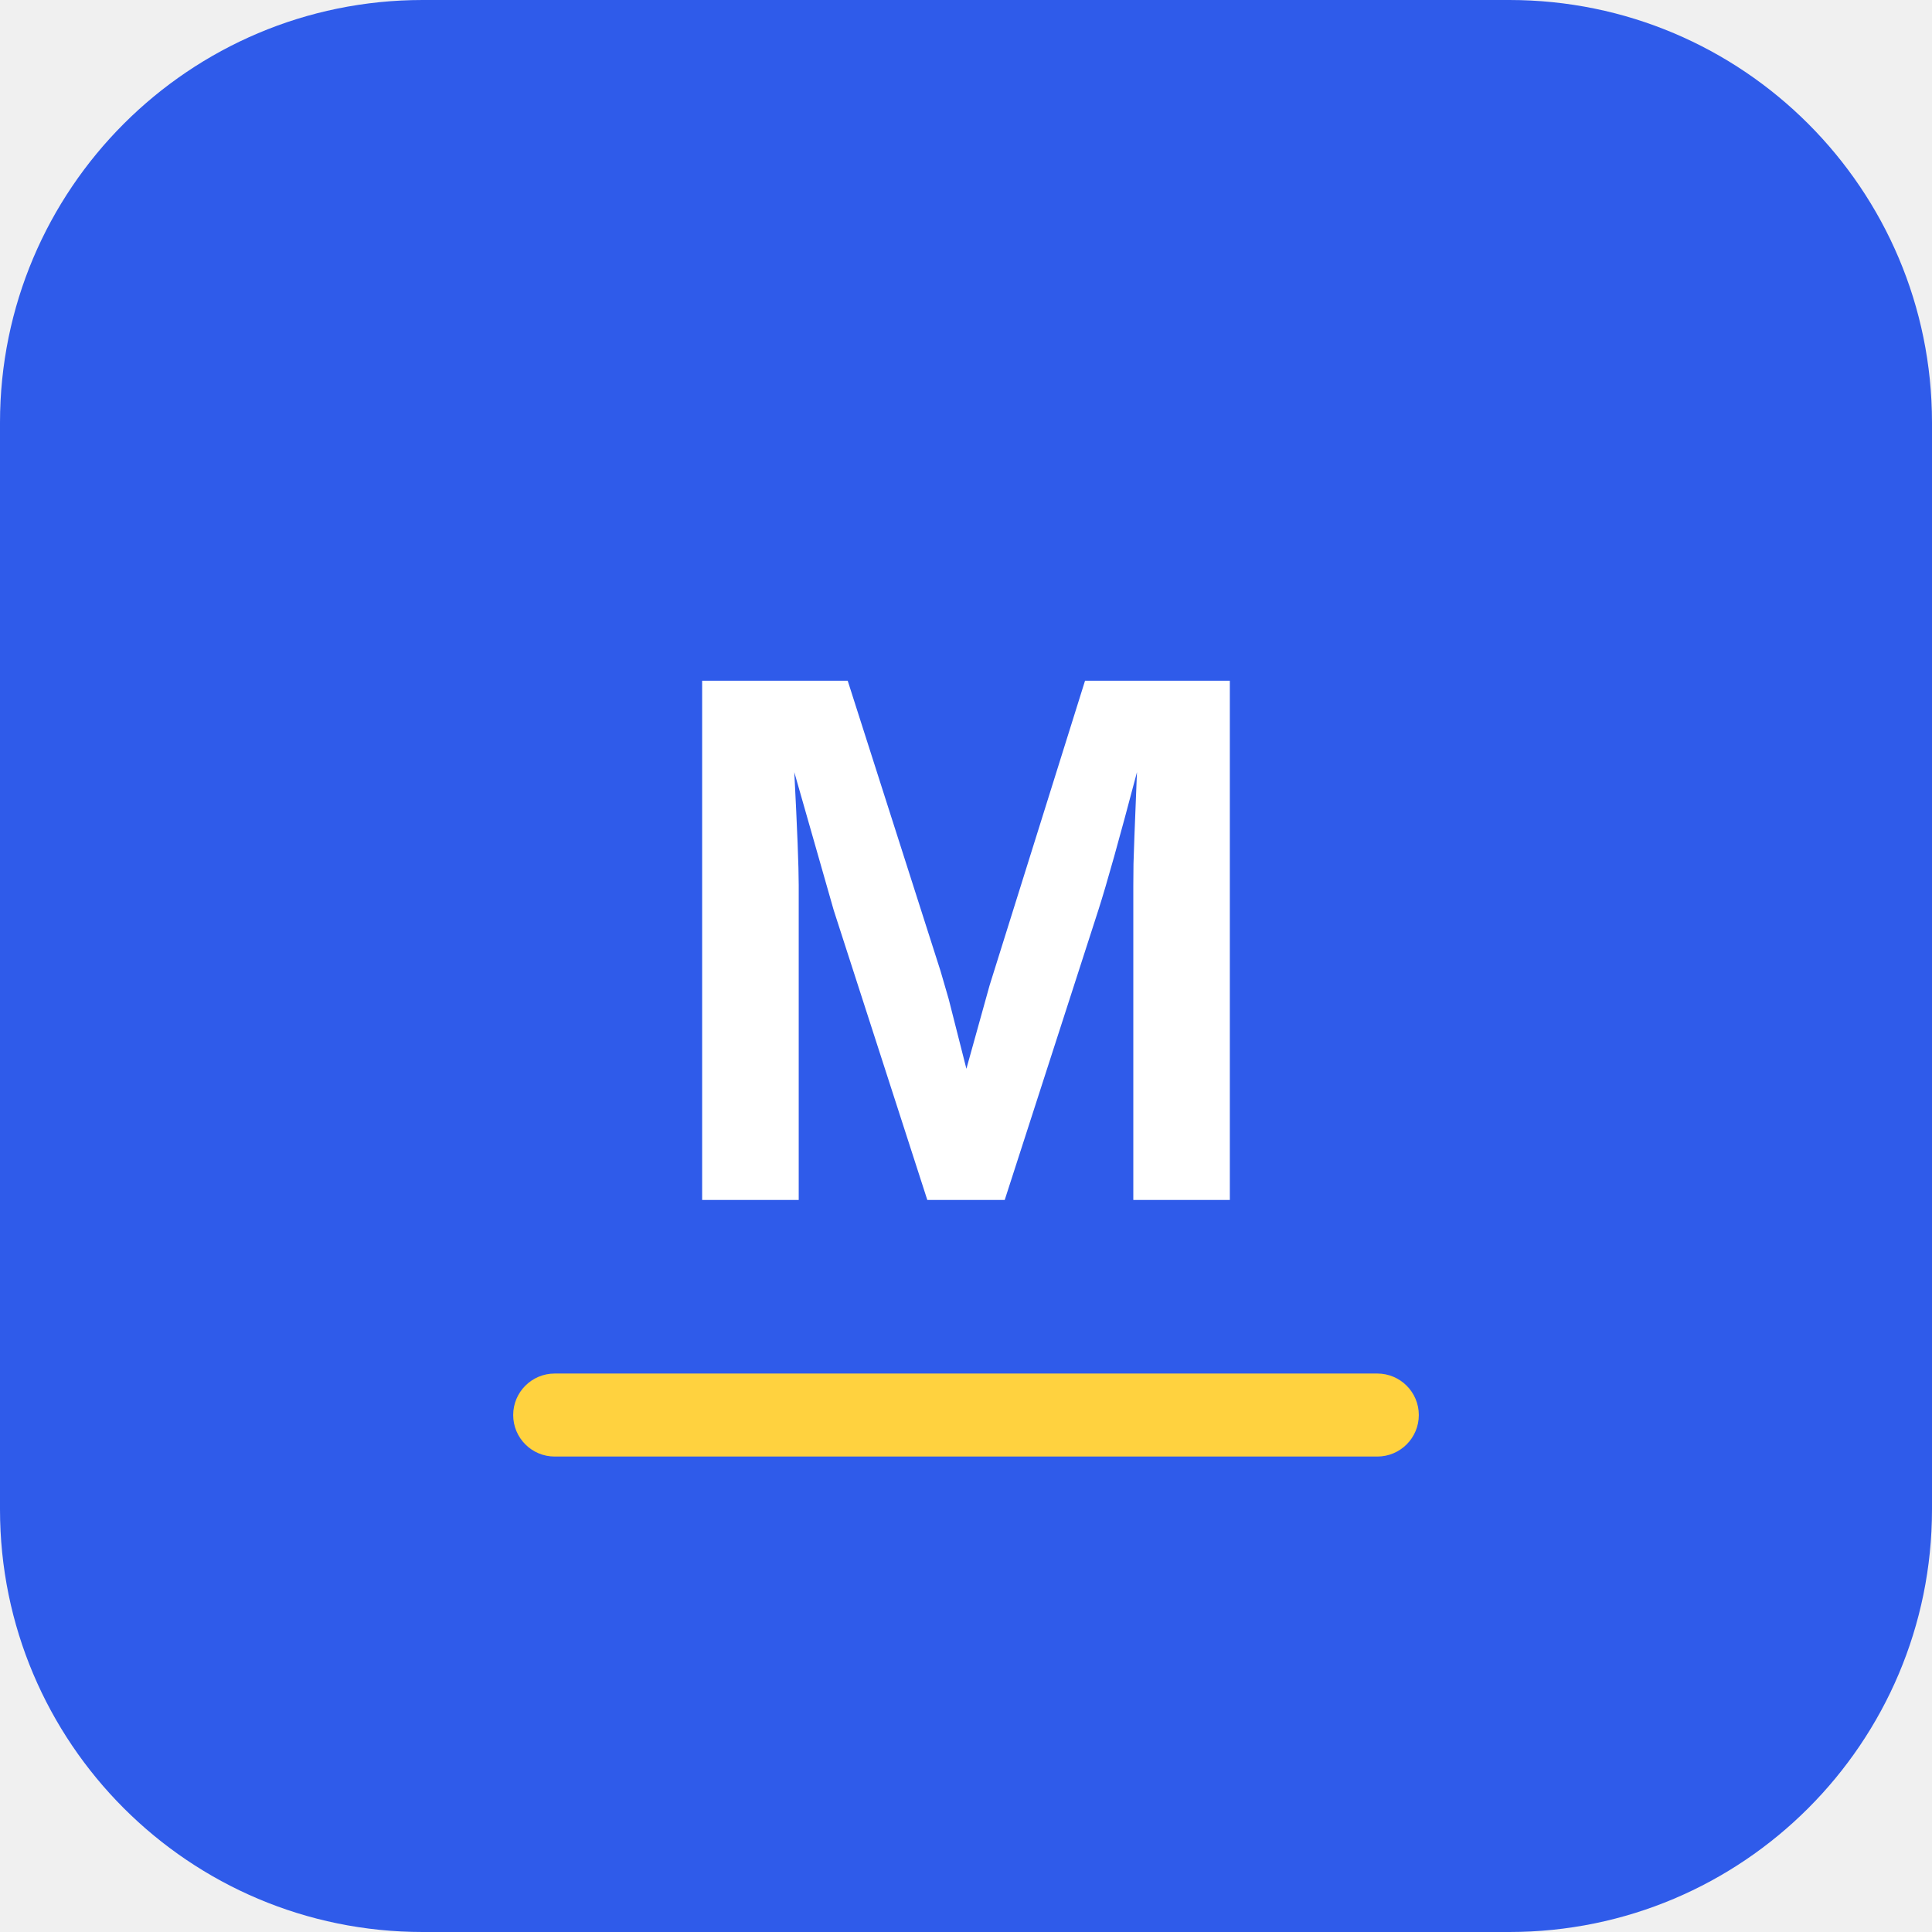
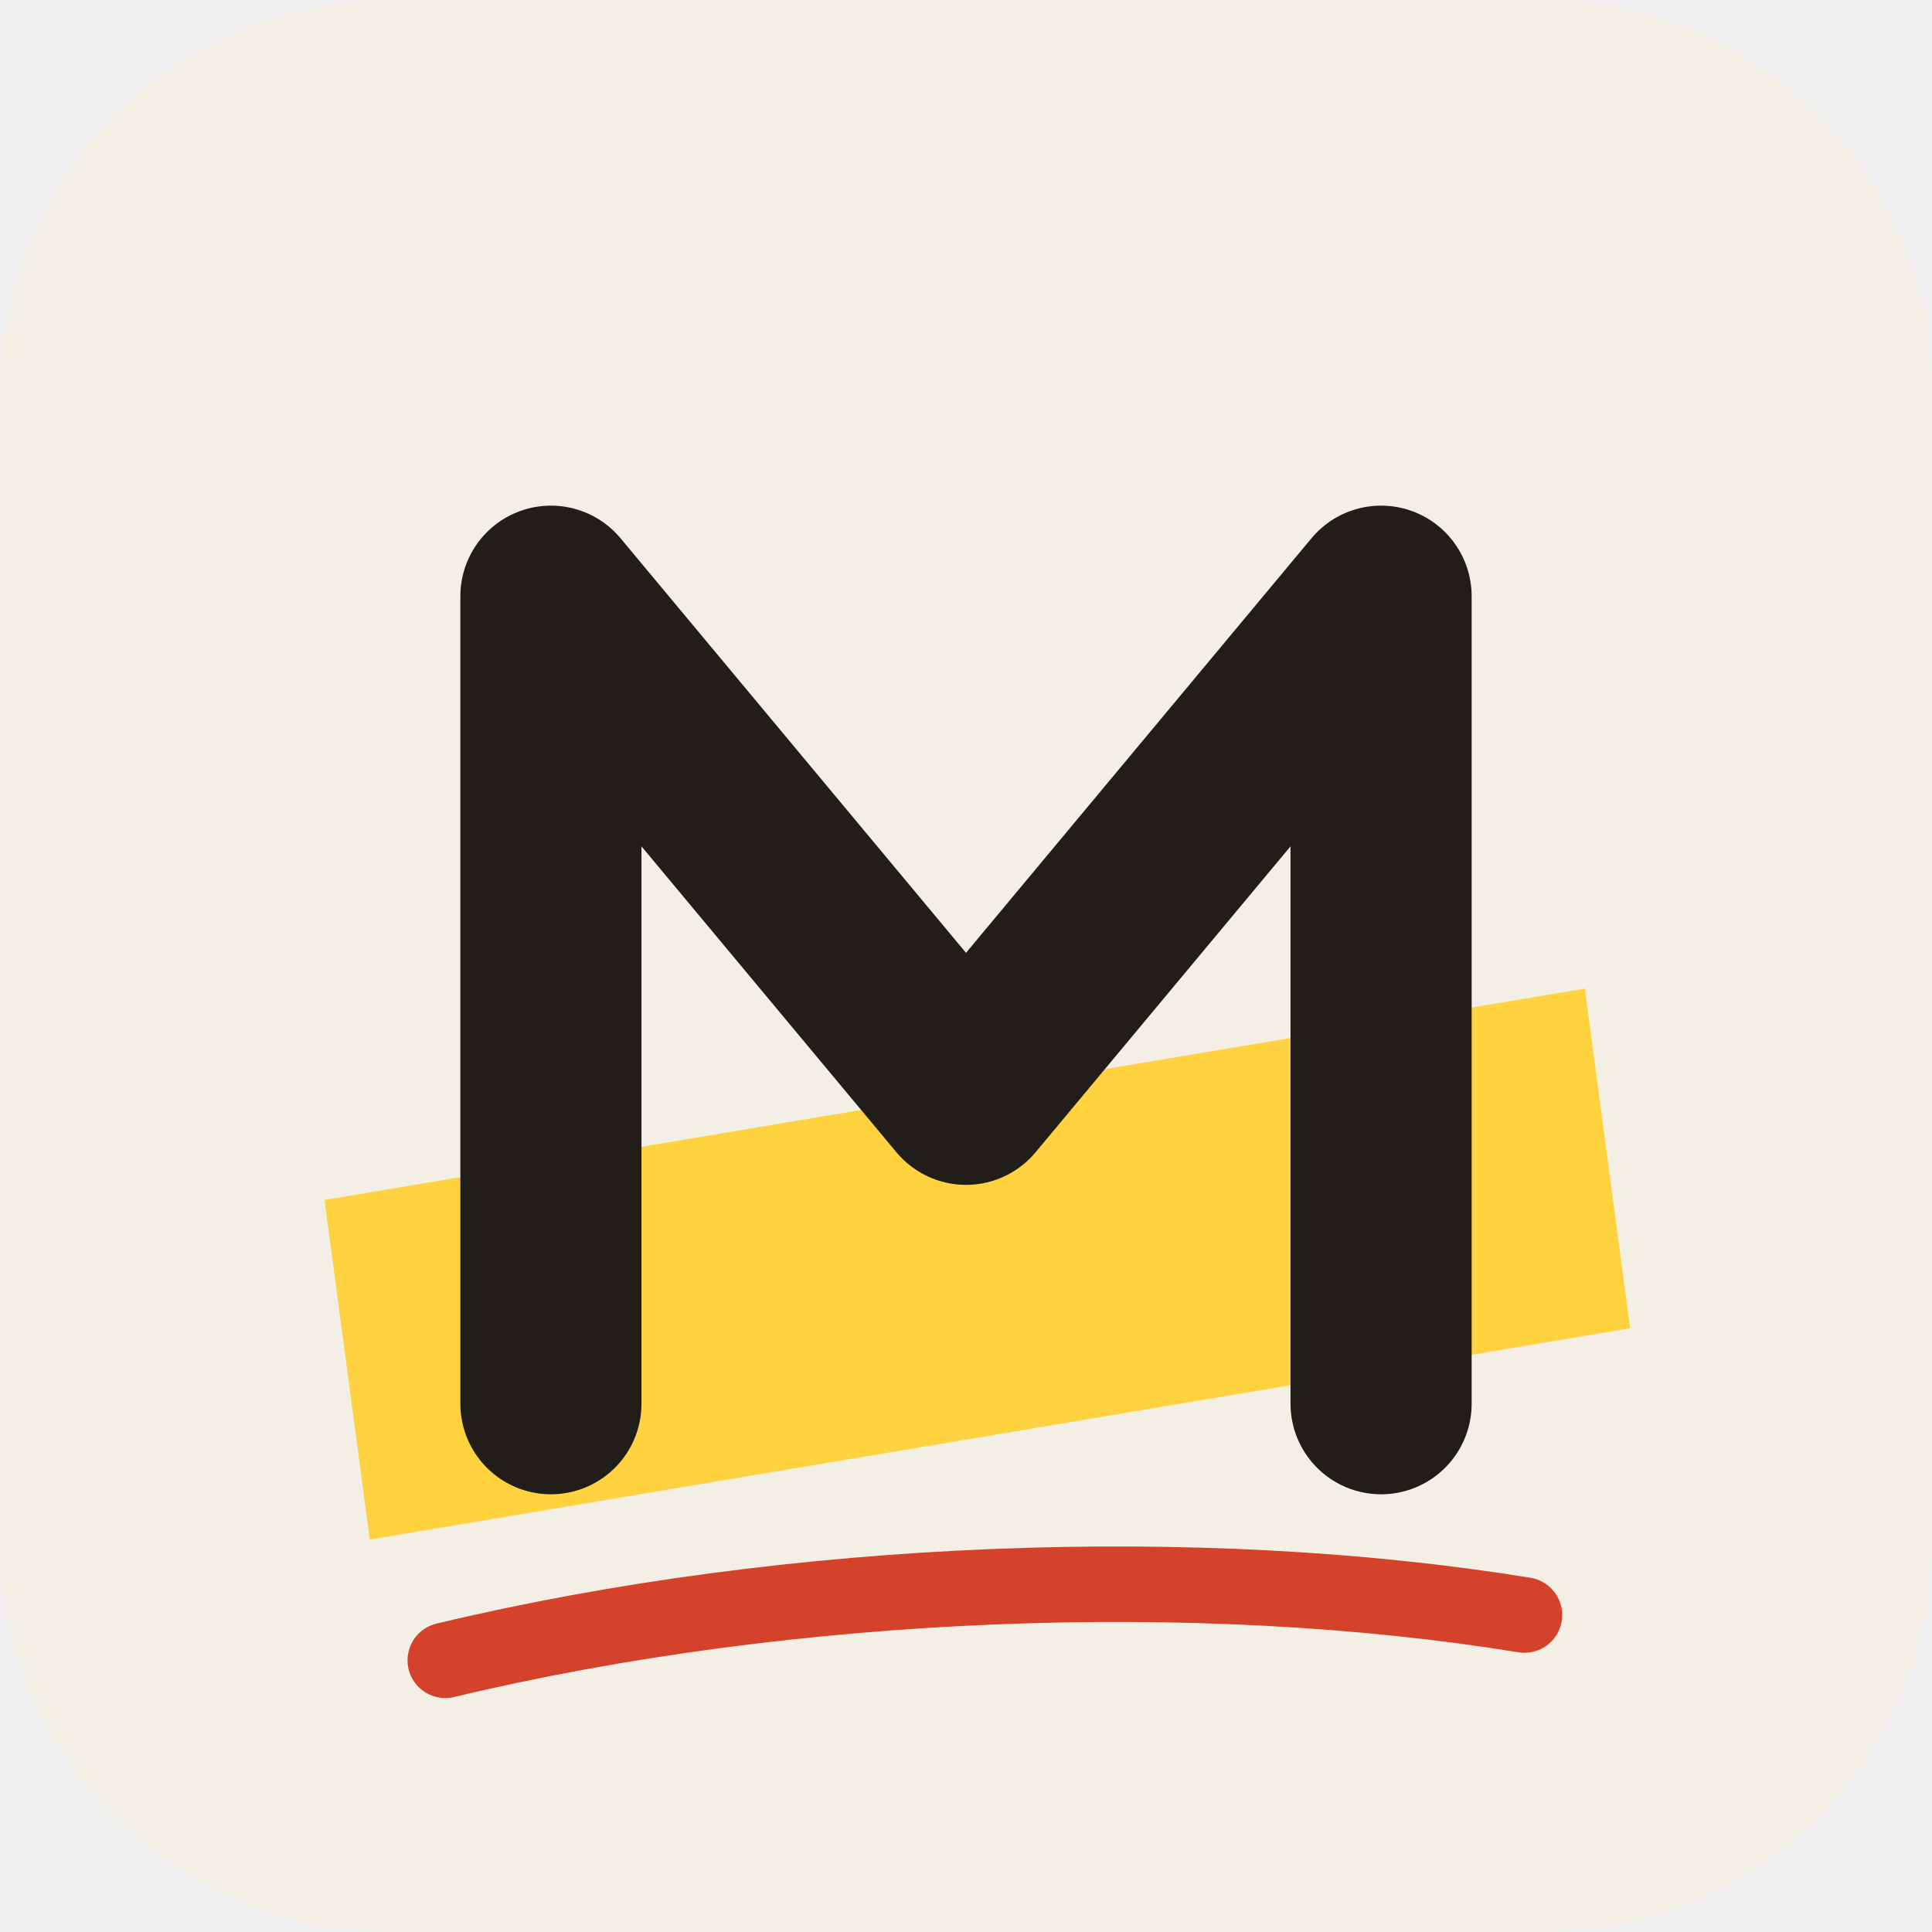
<svg xmlns="http://www.w3.org/2000/svg" viewBox="0 0 512 512">
-   <rect width="512" height="512" rx="112" fill="#2f5bea" />
-   <text x="256" y="318" font-family="Arial, Helvetica, sans-serif" font-size="200" font-weight="700" fill="#fff" text-anchor="middle">M</text>
-   <rect x="136" y="364" width="240" height="22" rx="11" fill="#ffd23f" />
+   <rect width="512" height="512" rx="104" fill="#f4efe4" />
+   <path d="M86 318 L420 262 L432 352 L98 408 Z" fill="#ffd23f" />
+   <path d="M146 372 V158 L256 290 L366 158 V372" fill="none" stroke="#211e19" stroke-width="48" stroke-linecap="round" stroke-linejoin="round" />
+   <path d="M118 440 C210 418 318 414 404 428" fill="none" stroke="#d4422b" stroke-width="20" stroke-linecap="round" />
</svg>
